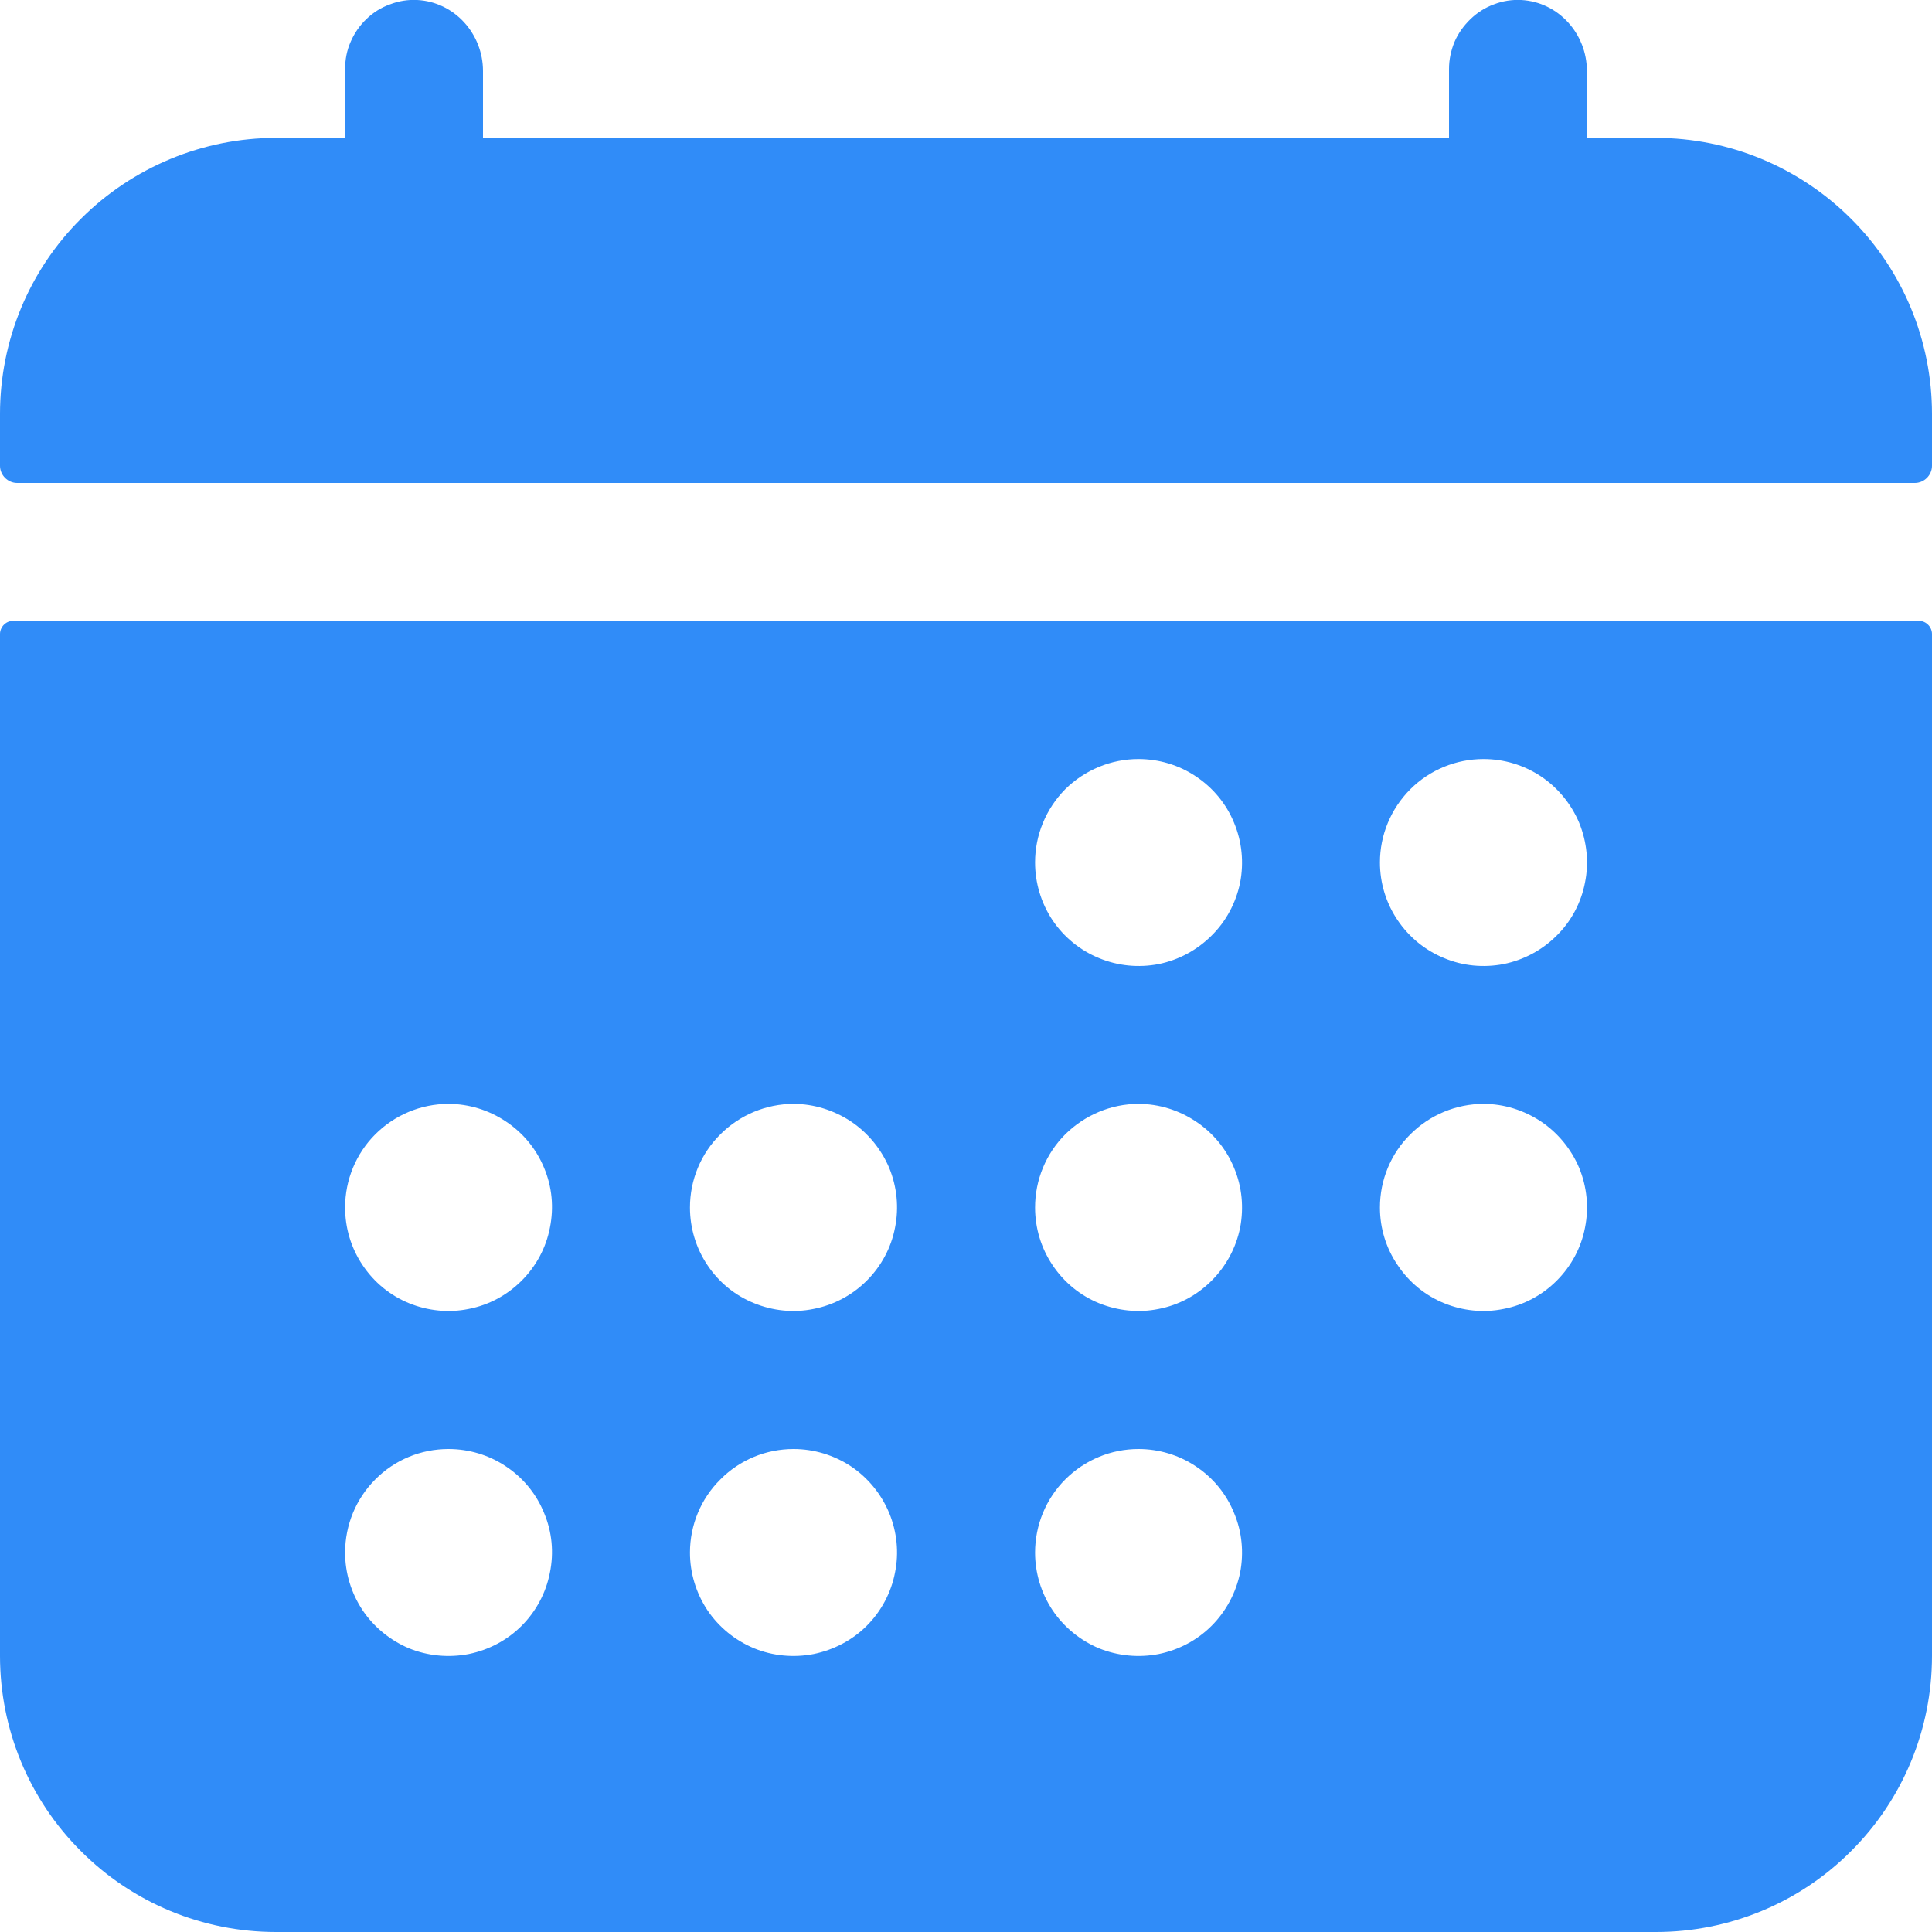
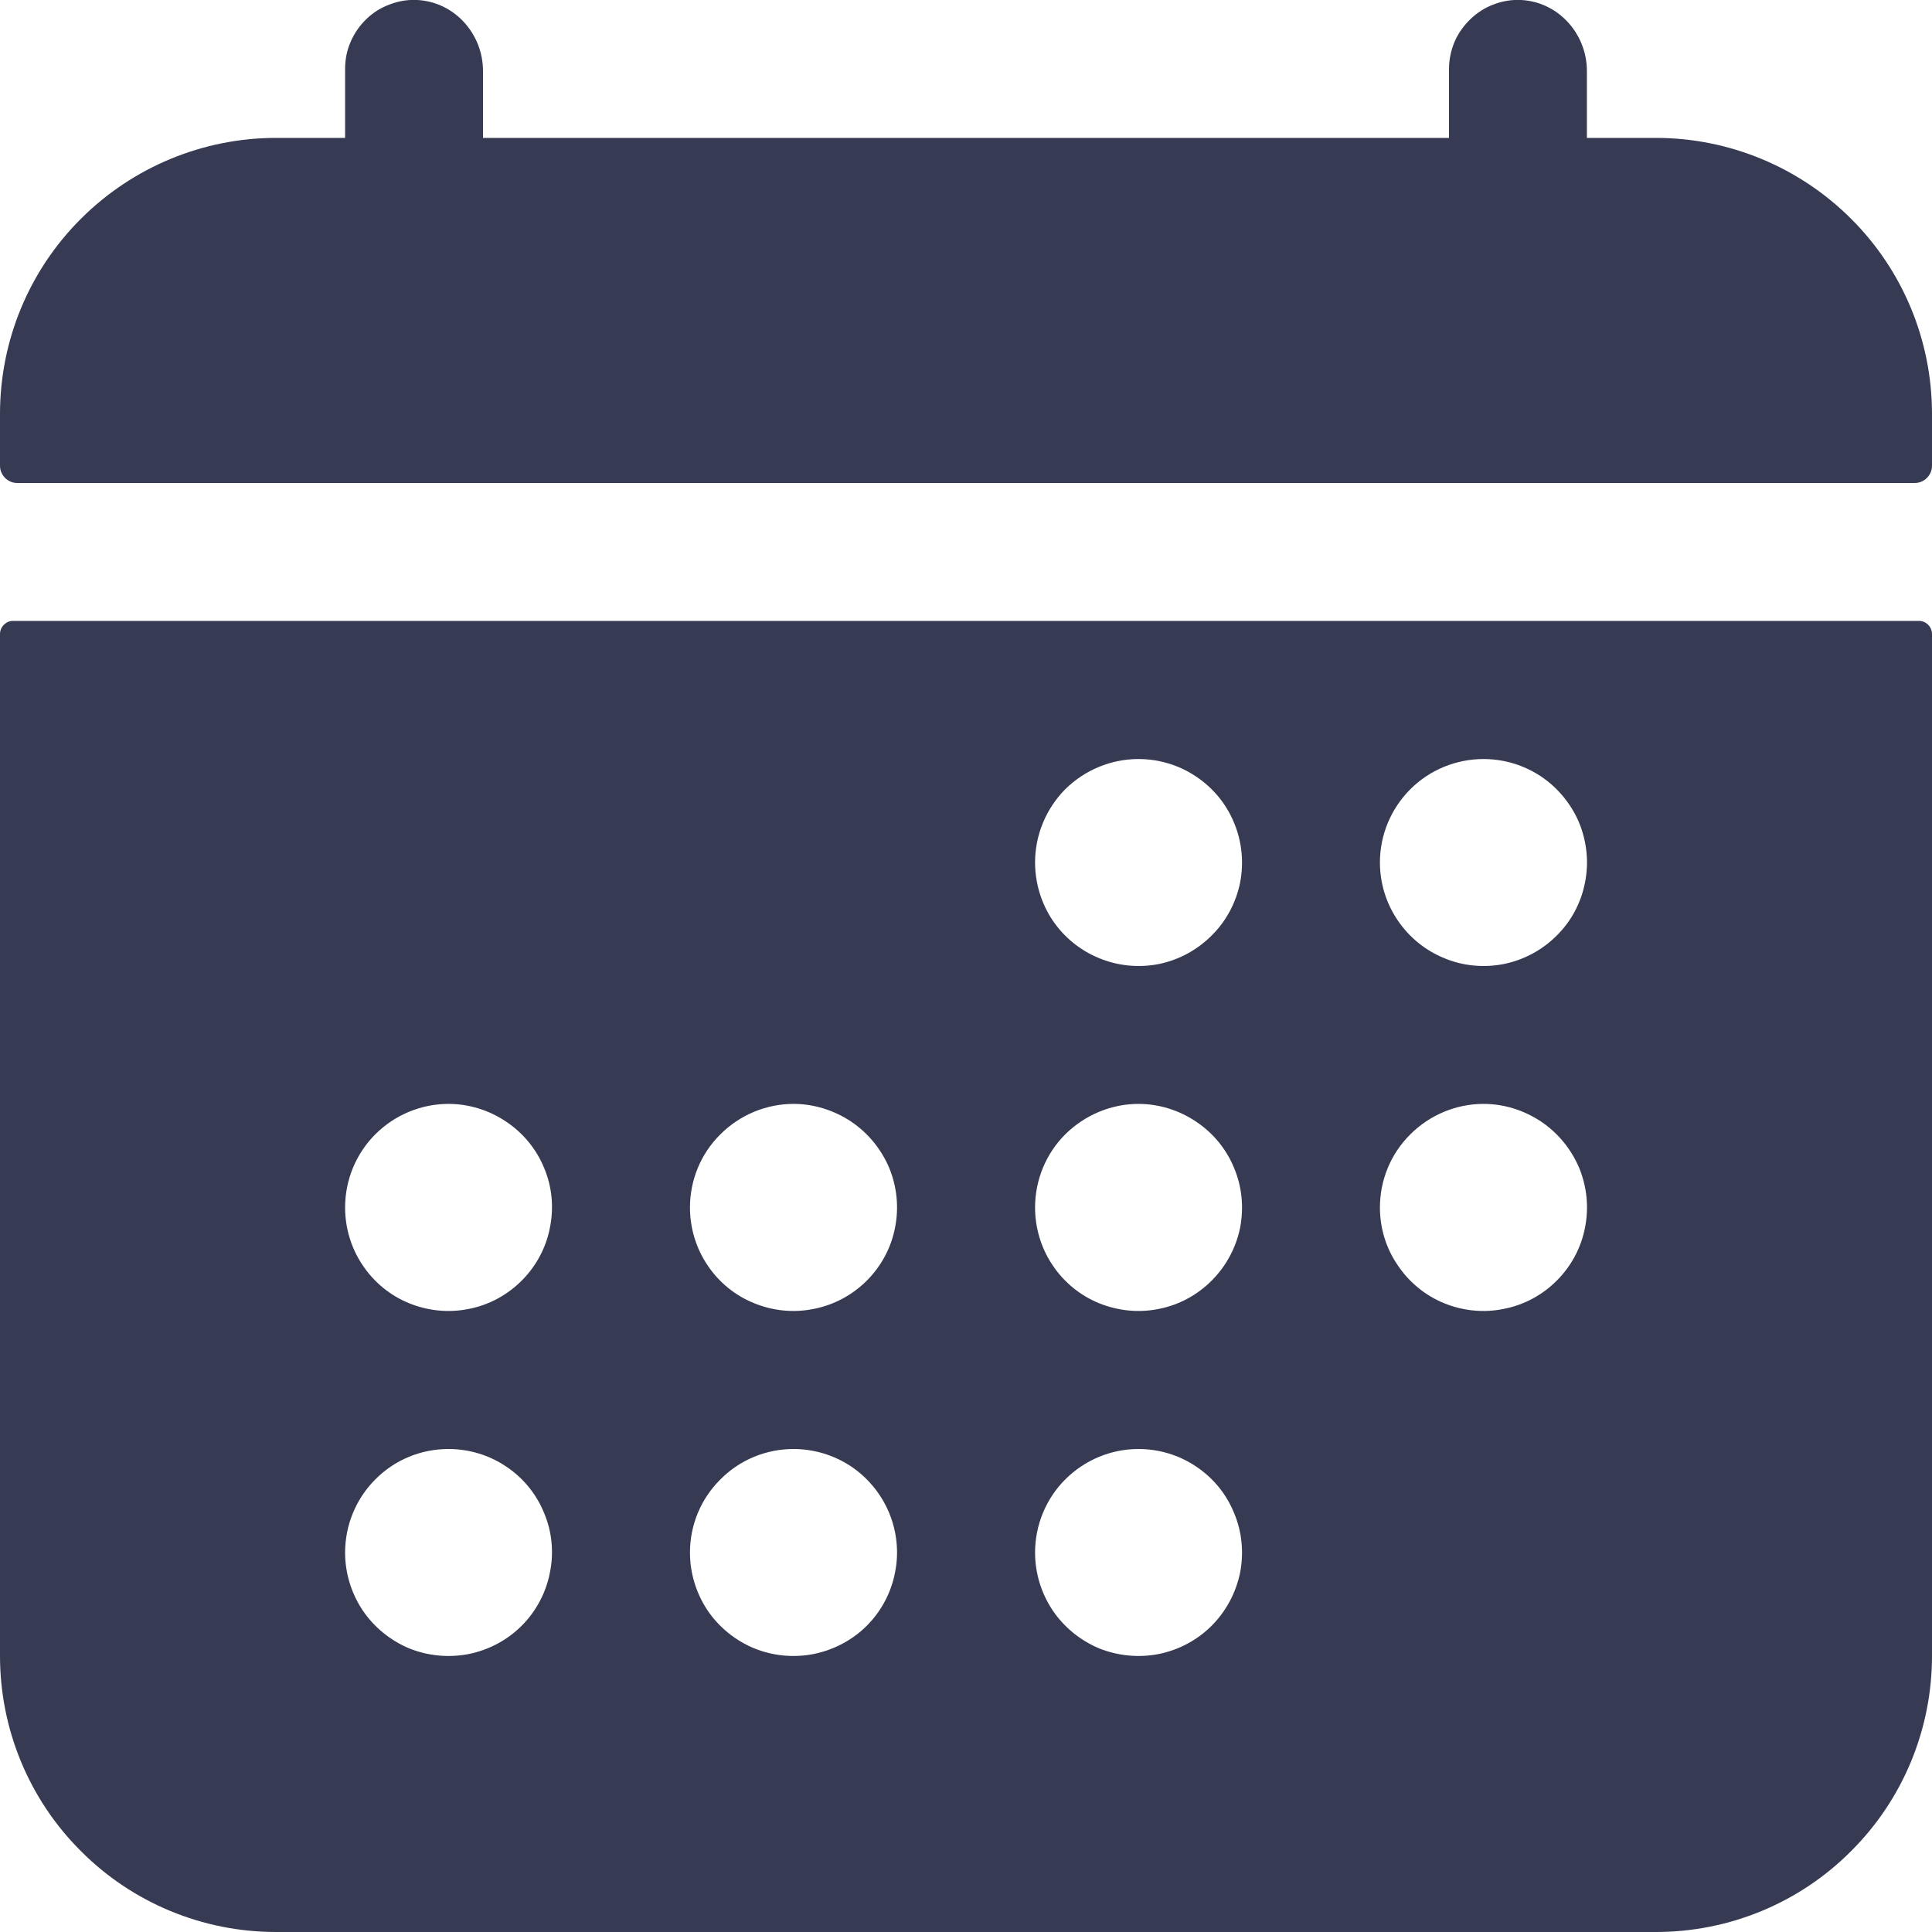
<svg xmlns="http://www.w3.org/2000/svg" width="8" height="8" viewBox="0 0 8 8" fill="none">
-   <path d="M8 1.714C8 1.411 7.88 1.12 7.665 0.906C7.451 0.692 7.16 0.571 6.857 0.571H6.571V0.294C6.571 0.14 6.453 0.008 6.299 0C6.261 -0.002 6.222 0.004 6.186 0.018C6.15 0.031 6.117 0.052 6.089 0.079C6.061 0.106 6.038 0.138 6.023 0.173C6.008 0.209 6 0.247 6 0.286V0.571H2V0.294C2 0.14 1.882 0.008 1.728 0C1.689 -0.002 1.651 0.004 1.615 0.018C1.578 0.031 1.545 0.052 1.517 0.079C1.489 0.106 1.467 0.138 1.452 0.173C1.436 0.209 1.429 0.247 1.429 0.286V0.571H1.143C0.84 0.571 0.549 0.692 0.335 0.906C0.12 1.12 0 1.411 0 1.714V1.929C0 1.948 0.008 1.966 0.021 1.979C0.034 1.992 0.052 2 0.071 2H7.929C7.948 2 7.966 1.992 7.979 1.979C7.992 1.966 8 1.948 8 1.929V1.714ZM0 6.857C0 7.16 0.12 7.451 0.335 7.665C0.549 7.88 0.84 8 1.143 8H6.857C7.16 8 7.451 7.88 7.665 7.665C7.88 7.451 8 7.16 8 6.857V2.625C8 2.611 7.994 2.597 7.984 2.587C7.974 2.577 7.961 2.571 7.946 2.571H0.054C0.039 2.571 0.026 2.577 0.016 2.587C0.006 2.597 0 2.611 0 2.625V6.857ZM6.143 3.143C6.228 3.143 6.31 3.168 6.381 3.215C6.451 3.262 6.506 3.329 6.539 3.407C6.571 3.486 6.58 3.572 6.563 3.655C6.547 3.738 6.506 3.815 6.446 3.874C6.386 3.934 6.31 3.975 6.226 3.992C6.143 4.008 6.057 4 5.979 3.967C5.901 3.935 5.834 3.88 5.787 3.81C5.739 3.739 5.714 3.656 5.714 3.571C5.714 3.458 5.759 3.349 5.84 3.268C5.92 3.188 6.029 3.143 6.143 3.143ZM6.143 4.571C6.228 4.571 6.31 4.597 6.381 4.644C6.451 4.691 6.506 4.758 6.539 4.836C6.571 4.914 6.58 5 6.563 5.084C6.547 5.167 6.506 5.243 6.446 5.303C6.386 5.363 6.31 5.404 6.226 5.42C6.143 5.437 6.057 5.428 5.979 5.396C5.901 5.364 5.834 5.309 5.787 5.238C5.739 5.168 5.714 5.085 5.714 5C5.714 4.886 5.759 4.777 5.84 4.697C5.92 4.617 6.029 4.571 6.143 4.571ZM4.714 3.143C4.799 3.143 4.882 3.168 4.952 3.215C5.023 3.262 5.078 3.329 5.11 3.407C5.143 3.486 5.151 3.572 5.135 3.655C5.118 3.738 5.077 3.815 5.017 3.874C4.957 3.934 4.881 3.975 4.798 3.992C4.715 4.008 4.629 4 4.55 3.967C4.472 3.935 4.405 3.88 4.358 3.81C4.311 3.739 4.286 3.656 4.286 3.571C4.286 3.458 4.331 3.349 4.411 3.268C4.492 3.188 4.601 3.143 4.714 3.143ZM4.714 4.571C4.799 4.571 4.882 4.597 4.952 4.644C5.023 4.691 5.078 4.758 5.11 4.836C5.143 4.914 5.151 5 5.135 5.084C5.118 5.167 5.077 5.243 5.017 5.303C4.957 5.363 4.881 5.404 4.798 5.42C4.715 5.437 4.629 5.428 4.55 5.396C4.472 5.364 4.405 5.309 4.358 5.238C4.311 5.168 4.286 5.085 4.286 5C4.286 4.886 4.331 4.777 4.411 4.697C4.492 4.617 4.601 4.571 4.714 4.571ZM4.714 6C4.799 6 4.882 6.025 4.952 6.072C5.023 6.119 5.078 6.186 5.11 6.265C5.143 6.343 5.151 6.429 5.135 6.512C5.118 6.595 5.077 6.672 5.017 6.732C4.957 6.792 4.881 6.832 4.798 6.849C4.715 6.865 4.629 6.857 4.55 6.825C4.472 6.792 4.405 6.737 4.358 6.667C4.311 6.596 4.286 6.513 4.286 6.429C4.286 6.315 4.331 6.206 4.411 6.126C4.492 6.045 4.601 6 4.714 6ZM3.286 4.571C3.37 4.571 3.453 4.597 3.524 4.644C3.594 4.691 3.649 4.758 3.682 4.836C3.714 4.914 3.723 5 3.706 5.084C3.69 5.167 3.649 5.243 3.589 5.303C3.529 5.363 3.452 5.404 3.369 5.42C3.286 5.437 3.2 5.428 3.122 5.396C3.043 5.364 2.976 5.309 2.929 5.238C2.882 5.168 2.857 5.085 2.857 5C2.857 4.886 2.902 4.777 2.983 4.697C3.063 4.617 3.172 4.571 3.286 4.571ZM3.286 6C3.37 6 3.453 6.025 3.524 6.072C3.594 6.119 3.649 6.186 3.682 6.265C3.714 6.343 3.723 6.429 3.706 6.512C3.69 6.595 3.649 6.672 3.589 6.732C3.529 6.792 3.452 6.832 3.369 6.849C3.286 6.865 3.2 6.857 3.122 6.825C3.043 6.792 2.976 6.737 2.929 6.667C2.882 6.596 2.857 6.513 2.857 6.429C2.857 6.315 2.902 6.206 2.983 6.126C3.063 6.045 3.172 6 3.286 6ZM1.857 4.571C1.942 4.571 2.025 4.597 2.095 4.644C2.166 4.691 2.221 4.758 2.253 4.836C2.286 4.914 2.294 5 2.277 5.084C2.261 5.167 2.22 5.243 2.16 5.303C2.1 5.363 2.024 5.404 1.941 5.42C1.858 5.437 1.771 5.428 1.693 5.396C1.615 5.364 1.548 5.309 1.501 5.238C1.454 5.168 1.429 5.085 1.429 5C1.429 4.886 1.474 4.777 1.554 4.697C1.634 4.617 1.743 4.571 1.857 4.571ZM1.857 6C1.942 6 2.025 6.025 2.095 6.072C2.166 6.119 2.221 6.186 2.253 6.265C2.286 6.343 2.294 6.429 2.277 6.512C2.261 6.595 2.22 6.672 2.16 6.732C2.1 6.792 2.024 6.832 1.941 6.849C1.858 6.865 1.771 6.857 1.693 6.825C1.615 6.792 1.548 6.737 1.501 6.667C1.454 6.596 1.429 6.513 1.429 6.429C1.429 6.315 1.474 6.206 1.554 6.126C1.634 6.045 1.743 6 1.857 6Z" fill="#308CF8" />
+   <path d="M8 1.714C8 1.411 7.88 1.12 7.665 0.906C7.451 0.692 7.16 0.571 6.857 0.571H6.571V0.294C6.571 0.14 6.453 0.008 6.299 0C6.261 -0.002 6.222 0.004 6.186 0.018C6.15 0.031 6.117 0.052 6.089 0.079C6.061 0.106 6.038 0.138 6.023 0.173C6.008 0.209 6 0.247 6 0.286V0.571H2V0.294C2 0.14 1.882 0.008 1.728 0C1.689 -0.002 1.651 0.004 1.615 0.018C1.578 0.031 1.545 0.052 1.517 0.079C1.489 0.106 1.467 0.138 1.452 0.173C1.436 0.209 1.429 0.247 1.429 0.286V0.571H1.143C0.84 0.571 0.549 0.692 0.335 0.906C0.12 1.12 0 1.411 0 1.714V1.929C0 1.948 0.008 1.966 0.021 1.979C0.034 1.992 0.052 2 0.071 2H7.929C7.948 2 7.966 1.992 7.979 1.979C7.992 1.966 8 1.948 8 1.929V1.714ZM0 6.857C0 7.16 0.12 7.451 0.335 7.665C0.549 7.88 0.84 8 1.143 8H6.857C7.16 8 7.451 7.88 7.665 7.665C7.88 7.451 8 7.16 8 6.857V2.625C8 2.611 7.994 2.597 7.984 2.587C7.974 2.577 7.961 2.571 7.946 2.571H0.054C0.039 2.571 0.026 2.577 0.016 2.587C0.006 2.597 0 2.611 0 2.625V6.857ZM6.143 3.143C6.228 3.143 6.31 3.168 6.381 3.215C6.451 3.262 6.506 3.329 6.539 3.407C6.571 3.486 6.58 3.572 6.563 3.655C6.547 3.738 6.506 3.815 6.446 3.874C6.386 3.934 6.31 3.975 6.226 3.992C6.143 4.008 6.057 4 5.979 3.967C5.901 3.935 5.834 3.88 5.787 3.81C5.739 3.739 5.714 3.656 5.714 3.571C5.714 3.458 5.759 3.349 5.84 3.268C5.92 3.188 6.029 3.143 6.143 3.143ZM6.143 4.571C6.228 4.571 6.31 4.597 6.381 4.644C6.451 4.691 6.506 4.758 6.539 4.836C6.571 4.914 6.58 5 6.563 5.084C6.547 5.167 6.506 5.243 6.446 5.303C6.386 5.363 6.31 5.404 6.226 5.42C6.143 5.437 6.057 5.428 5.979 5.396C5.901 5.364 5.834 5.309 5.787 5.238C5.739 5.168 5.714 5.085 5.714 5C5.714 4.886 5.759 4.777 5.84 4.697C5.92 4.617 6.029 4.571 6.143 4.571ZM4.714 3.143C4.799 3.143 4.882 3.168 4.952 3.215C5.023 3.262 5.078 3.329 5.11 3.407C5.143 3.486 5.151 3.572 5.135 3.655C5.118 3.738 5.077 3.815 5.017 3.874C4.957 3.934 4.881 3.975 4.798 3.992C4.715 4.008 4.629 4 4.55 3.967C4.472 3.935 4.405 3.88 4.358 3.81C4.311 3.739 4.286 3.656 4.286 3.571C4.286 3.458 4.331 3.349 4.411 3.268C4.492 3.188 4.601 3.143 4.714 3.143ZM4.714 4.571C4.799 4.571 4.882 4.597 4.952 4.644C5.023 4.691 5.078 4.758 5.11 4.836C5.143 4.914 5.151 5 5.135 5.084C5.118 5.167 5.077 5.243 5.017 5.303C4.957 5.363 4.881 5.404 4.798 5.42C4.715 5.437 4.629 5.428 4.55 5.396C4.472 5.364 4.405 5.309 4.358 5.238C4.311 5.168 4.286 5.085 4.286 5C4.286 4.886 4.331 4.777 4.411 4.697C4.492 4.617 4.601 4.571 4.714 4.571ZM4.714 6C4.799 6 4.882 6.025 4.952 6.072C5.023 6.119 5.078 6.186 5.11 6.265C5.143 6.343 5.151 6.429 5.135 6.512C5.118 6.595 5.077 6.672 5.017 6.732C4.957 6.792 4.881 6.832 4.798 6.849C4.715 6.865 4.629 6.857 4.55 6.825C4.472 6.792 4.405 6.737 4.358 6.667C4.311 6.596 4.286 6.513 4.286 6.429C4.286 6.315 4.331 6.206 4.411 6.126C4.492 6.045 4.601 6 4.714 6ZM3.286 4.571C3.37 4.571 3.453 4.597 3.524 4.644C3.594 4.691 3.649 4.758 3.682 4.836C3.714 4.914 3.723 5 3.706 5.084C3.69 5.167 3.649 5.243 3.589 5.303C3.529 5.363 3.452 5.404 3.369 5.42C3.286 5.437 3.2 5.428 3.122 5.396C3.043 5.364 2.976 5.309 2.929 5.238C2.882 5.168 2.857 5.085 2.857 5C2.857 4.886 2.902 4.777 2.983 4.697C3.063 4.617 3.172 4.571 3.286 4.571ZM3.286 6C3.37 6 3.453 6.025 3.524 6.072C3.594 6.119 3.649 6.186 3.682 6.265C3.714 6.343 3.723 6.429 3.706 6.512C3.69 6.595 3.649 6.672 3.589 6.732C3.529 6.792 3.452 6.832 3.369 6.849C3.286 6.865 3.2 6.857 3.122 6.825C3.043 6.792 2.976 6.737 2.929 6.667C2.882 6.596 2.857 6.513 2.857 6.429C2.857 6.315 2.902 6.206 2.983 6.126C3.063 6.045 3.172 6 3.286 6ZM1.857 4.571C1.942 4.571 2.025 4.597 2.095 4.644C2.166 4.691 2.221 4.758 2.253 4.836C2.286 4.914 2.294 5 2.277 5.084C2.261 5.167 2.22 5.243 2.16 5.303C2.1 5.363 2.024 5.404 1.941 5.42C1.858 5.437 1.771 5.428 1.693 5.396C1.615 5.364 1.548 5.309 1.501 5.238C1.454 5.168 1.429 5.085 1.429 5C1.429 4.886 1.474 4.777 1.554 4.697C1.634 4.617 1.743 4.571 1.857 4.571ZM1.857 6C1.942 6 2.025 6.025 2.095 6.072C2.166 6.119 2.221 6.186 2.253 6.265C2.286 6.343 2.294 6.429 2.277 6.512C2.261 6.595 2.22 6.672 2.16 6.732C2.1 6.792 2.024 6.832 1.941 6.849C1.858 6.865 1.771 6.857 1.693 6.825C1.615 6.792 1.548 6.737 1.501 6.667C1.454 6.596 1.429 6.513 1.429 6.429C1.429 6.315 1.474 6.206 1.554 6.126C1.634 6.045 1.743 6 1.857 6Z" fill="#363B53" />
</svg>
